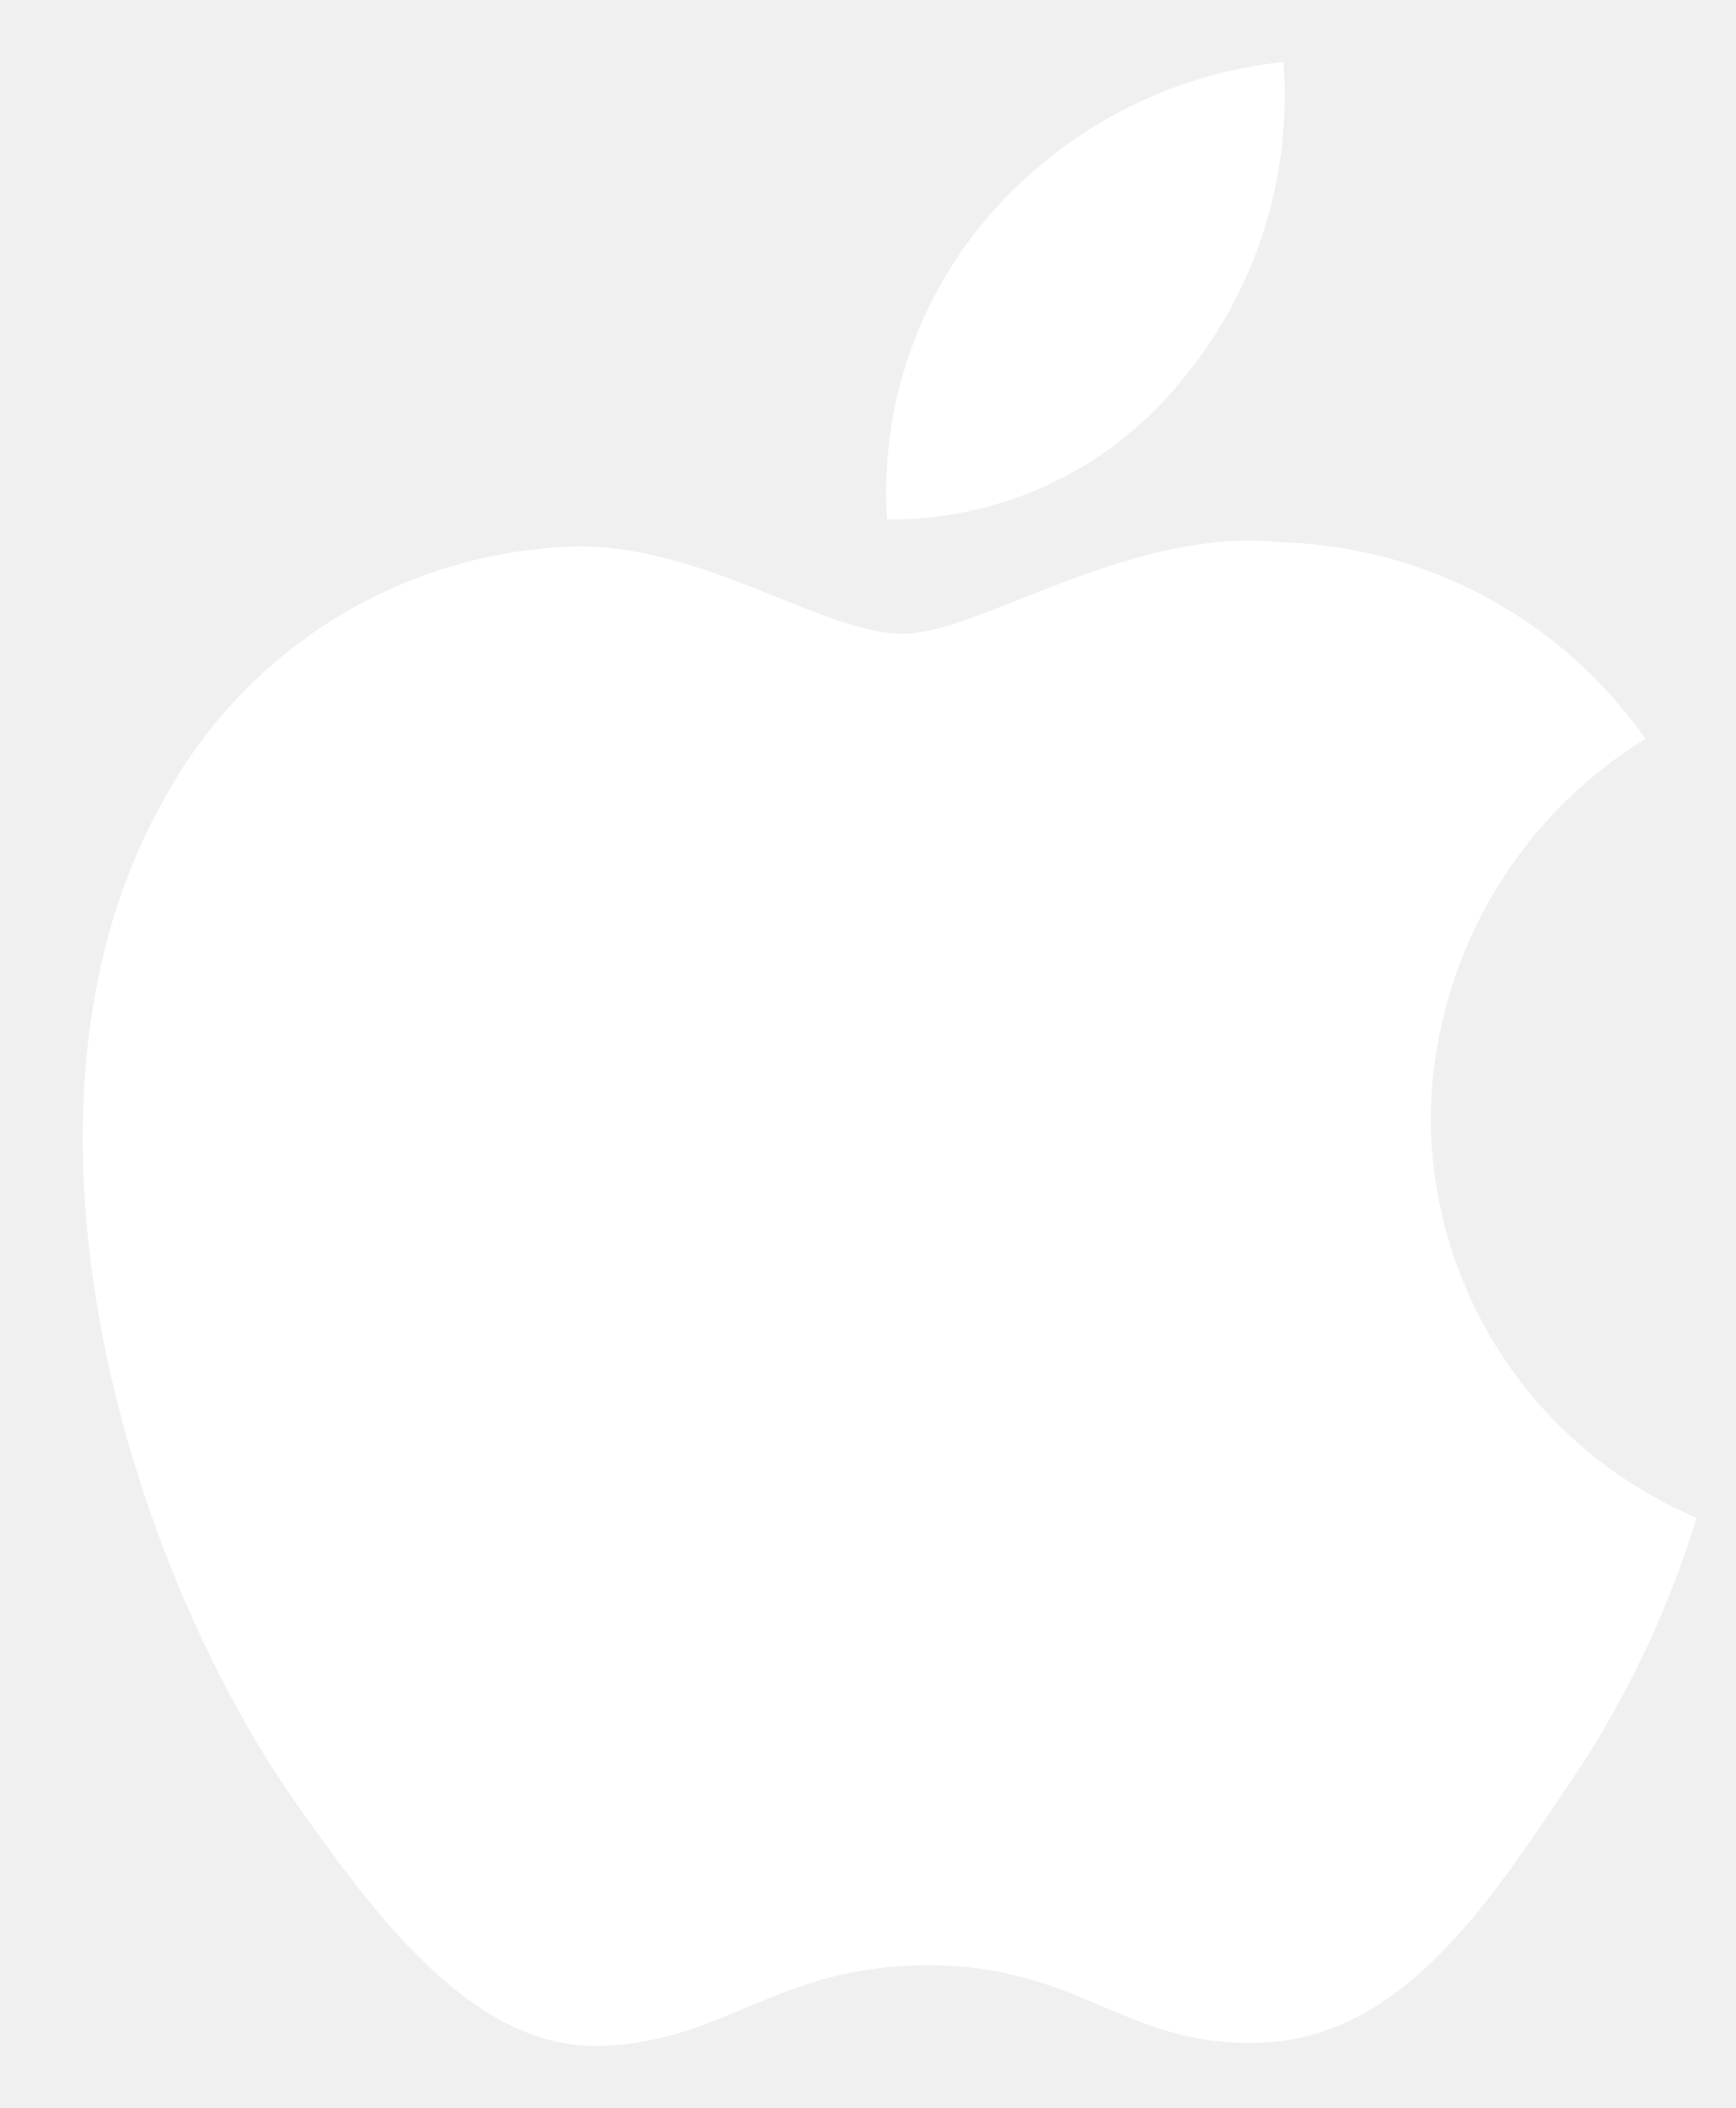
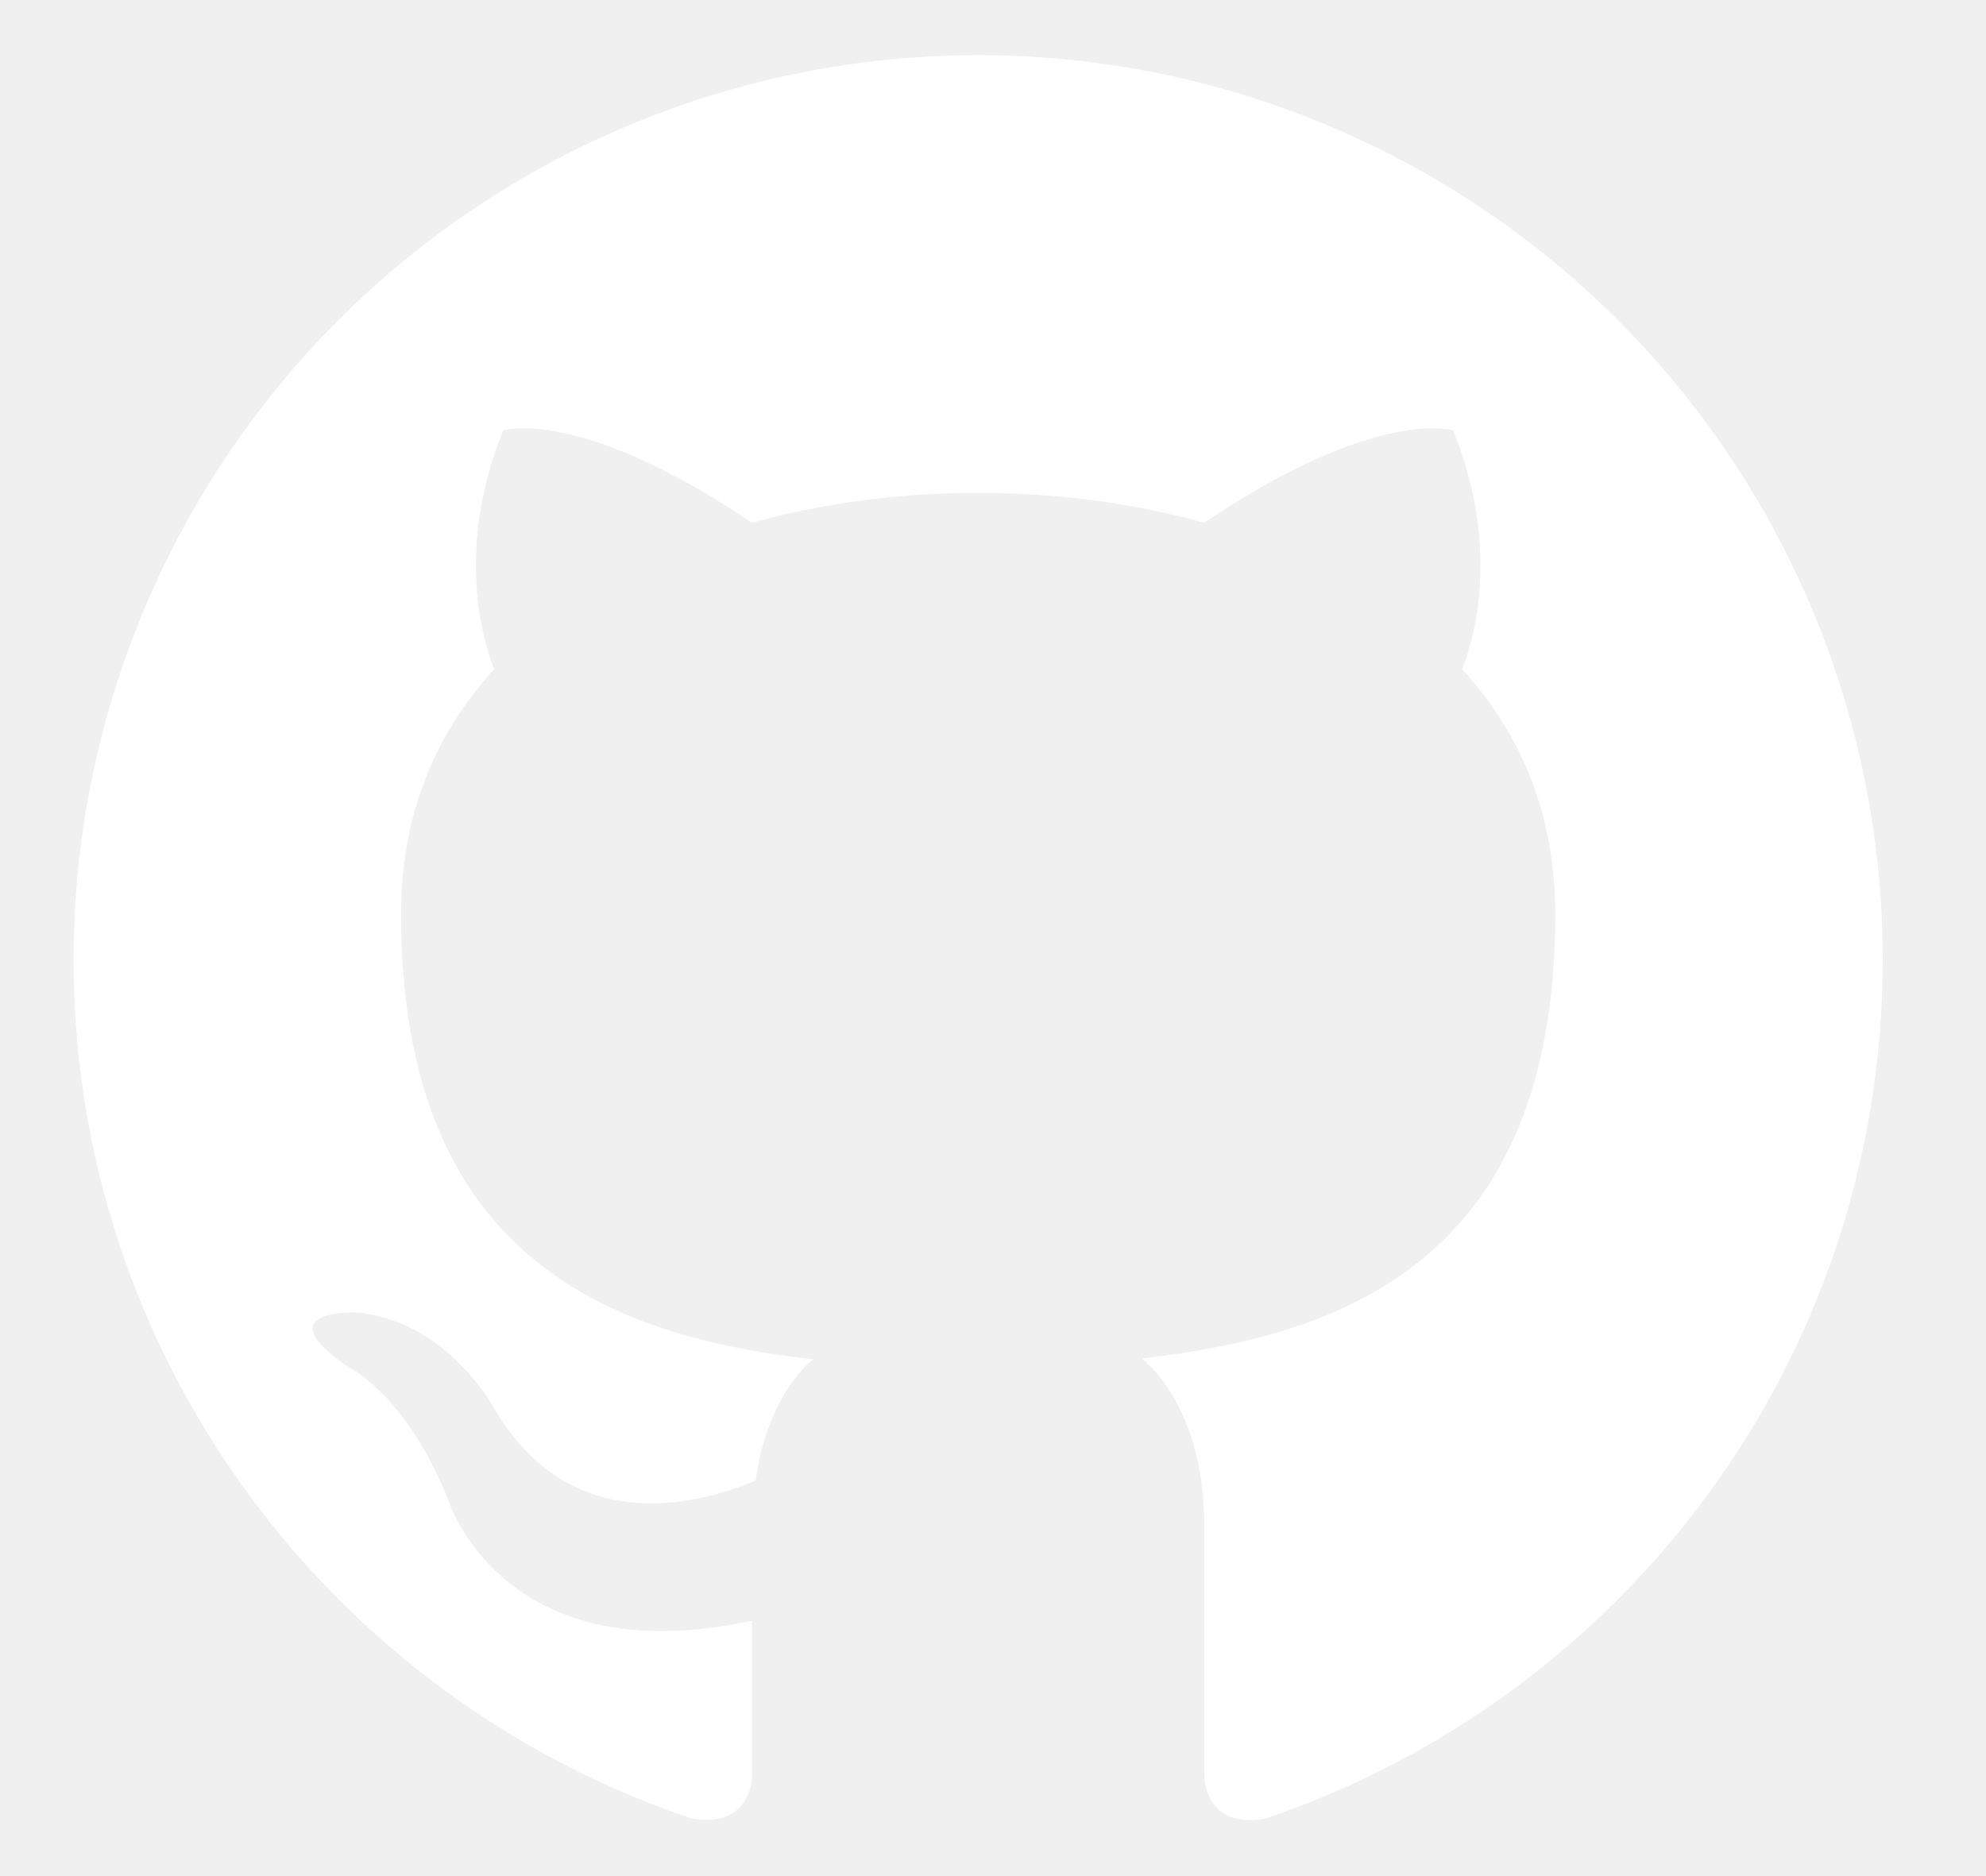
- <svg xmlns="http://www.w3.org/2000/svg" width="14" height="17" viewBox="0 0 14 17" fill="none">
-   <g clip-path="url(#clip0_8028_11753)">
-     <path d="M11.539 9.009C11.547 8.396 11.71 7.794 12.013 7.261C12.316 6.727 12.748 6.279 13.271 5.958C12.939 5.484 12.501 5.094 11.992 4.819C11.483 4.543 10.917 4.391 10.338 4.373C9.105 4.243 7.908 5.111 7.28 5.111C6.639 5.111 5.671 4.386 4.628 4.407C3.954 4.429 3.297 4.625 2.721 4.976C2.145 5.327 1.67 5.822 1.342 6.411C-0.079 8.872 0.981 12.487 2.342 14.476C3.023 15.45 3.819 16.538 4.86 16.499C5.88 16.457 6.26 15.849 7.49 15.849C8.709 15.849 9.066 16.499 10.129 16.474C11.223 16.457 11.912 15.496 12.569 14.513C13.058 13.819 13.434 13.053 13.684 12.241C13.049 11.972 12.507 11.523 12.125 10.948C11.744 10.373 11.54 9.699 11.539 9.009Z" fill="white" />
-     <path d="M9.532 3.065C10.129 2.349 10.422 1.429 10.351 0.5C9.44 0.596 8.599 1.031 7.995 1.719C7.699 2.056 7.473 2.447 7.329 2.871C7.184 3.294 7.125 3.743 7.154 4.189C7.61 4.194 8.061 4.095 8.473 3.9C8.885 3.706 9.247 3.42 9.532 3.065Z" fill="white" />
+ <svg xmlns="http://www.w3.org/2000/svg" width="18" height="17" viewBox="0 0 18 17" fill="none">
+   <g clip-path="url(#clip0_8028_11755)">
+     <path d="M8.866 0.5C7.789 0.5 6.723 0.712 5.728 1.124C4.733 1.536 3.83 2.14 3.068 2.901C1.531 4.439 0.667 6.524 0.667 8.699C0.667 12.322 3.02 15.397 6.275 16.487C6.685 16.553 6.816 16.299 6.816 16.077V14.692C4.545 15.184 4.061 13.593 4.061 13.593C3.684 12.642 3.151 12.388 3.151 12.388C2.405 11.88 3.209 11.896 3.209 11.896C4.028 11.954 4.463 12.741 4.463 12.741C5.176 13.987 6.381 13.618 6.849 13.421C6.923 12.888 7.136 12.527 7.365 12.322C5.545 12.117 3.635 11.412 3.635 8.289C3.635 7.379 3.946 6.649 4.479 6.067C4.397 5.862 4.11 5.009 4.561 3.902C4.561 3.902 5.25 3.681 6.816 4.739C7.464 4.558 8.169 4.468 8.866 4.468C9.562 4.468 10.268 4.558 10.915 4.739C12.481 3.681 13.17 3.902 13.17 3.902C13.621 5.009 13.334 5.862 13.252 6.067C13.785 6.649 14.096 7.379 14.096 8.289C14.096 11.421 12.178 12.109 10.35 12.314C10.645 12.568 10.915 13.069 10.915 13.831V16.077C10.915 16.299 11.046 16.561 11.465 16.487C14.719 15.389 17.064 12.322 17.064 8.699C17.064 7.622 16.852 6.556 16.44 5.561C16.028 4.566 15.424 3.663 14.663 2.901C13.902 2.14 12.998 1.536 12.003 1.124C11.008 0.712 9.942 0.5 8.866 0.5Z" fill="white" />
  </g>
  <defs>
-     <clipPath id="clip0_8028_11753">
-       <rect width="13.017" height="16" fill="white" transform="translate(0.666992 0.5)" />
+     <clipPath id="clip0_8028_11755">
+       <rect width="16.397" height="16" fill="white" transform="translate(0.666992 0.5)" />
    </clipPath>
  </defs>
</svg>
